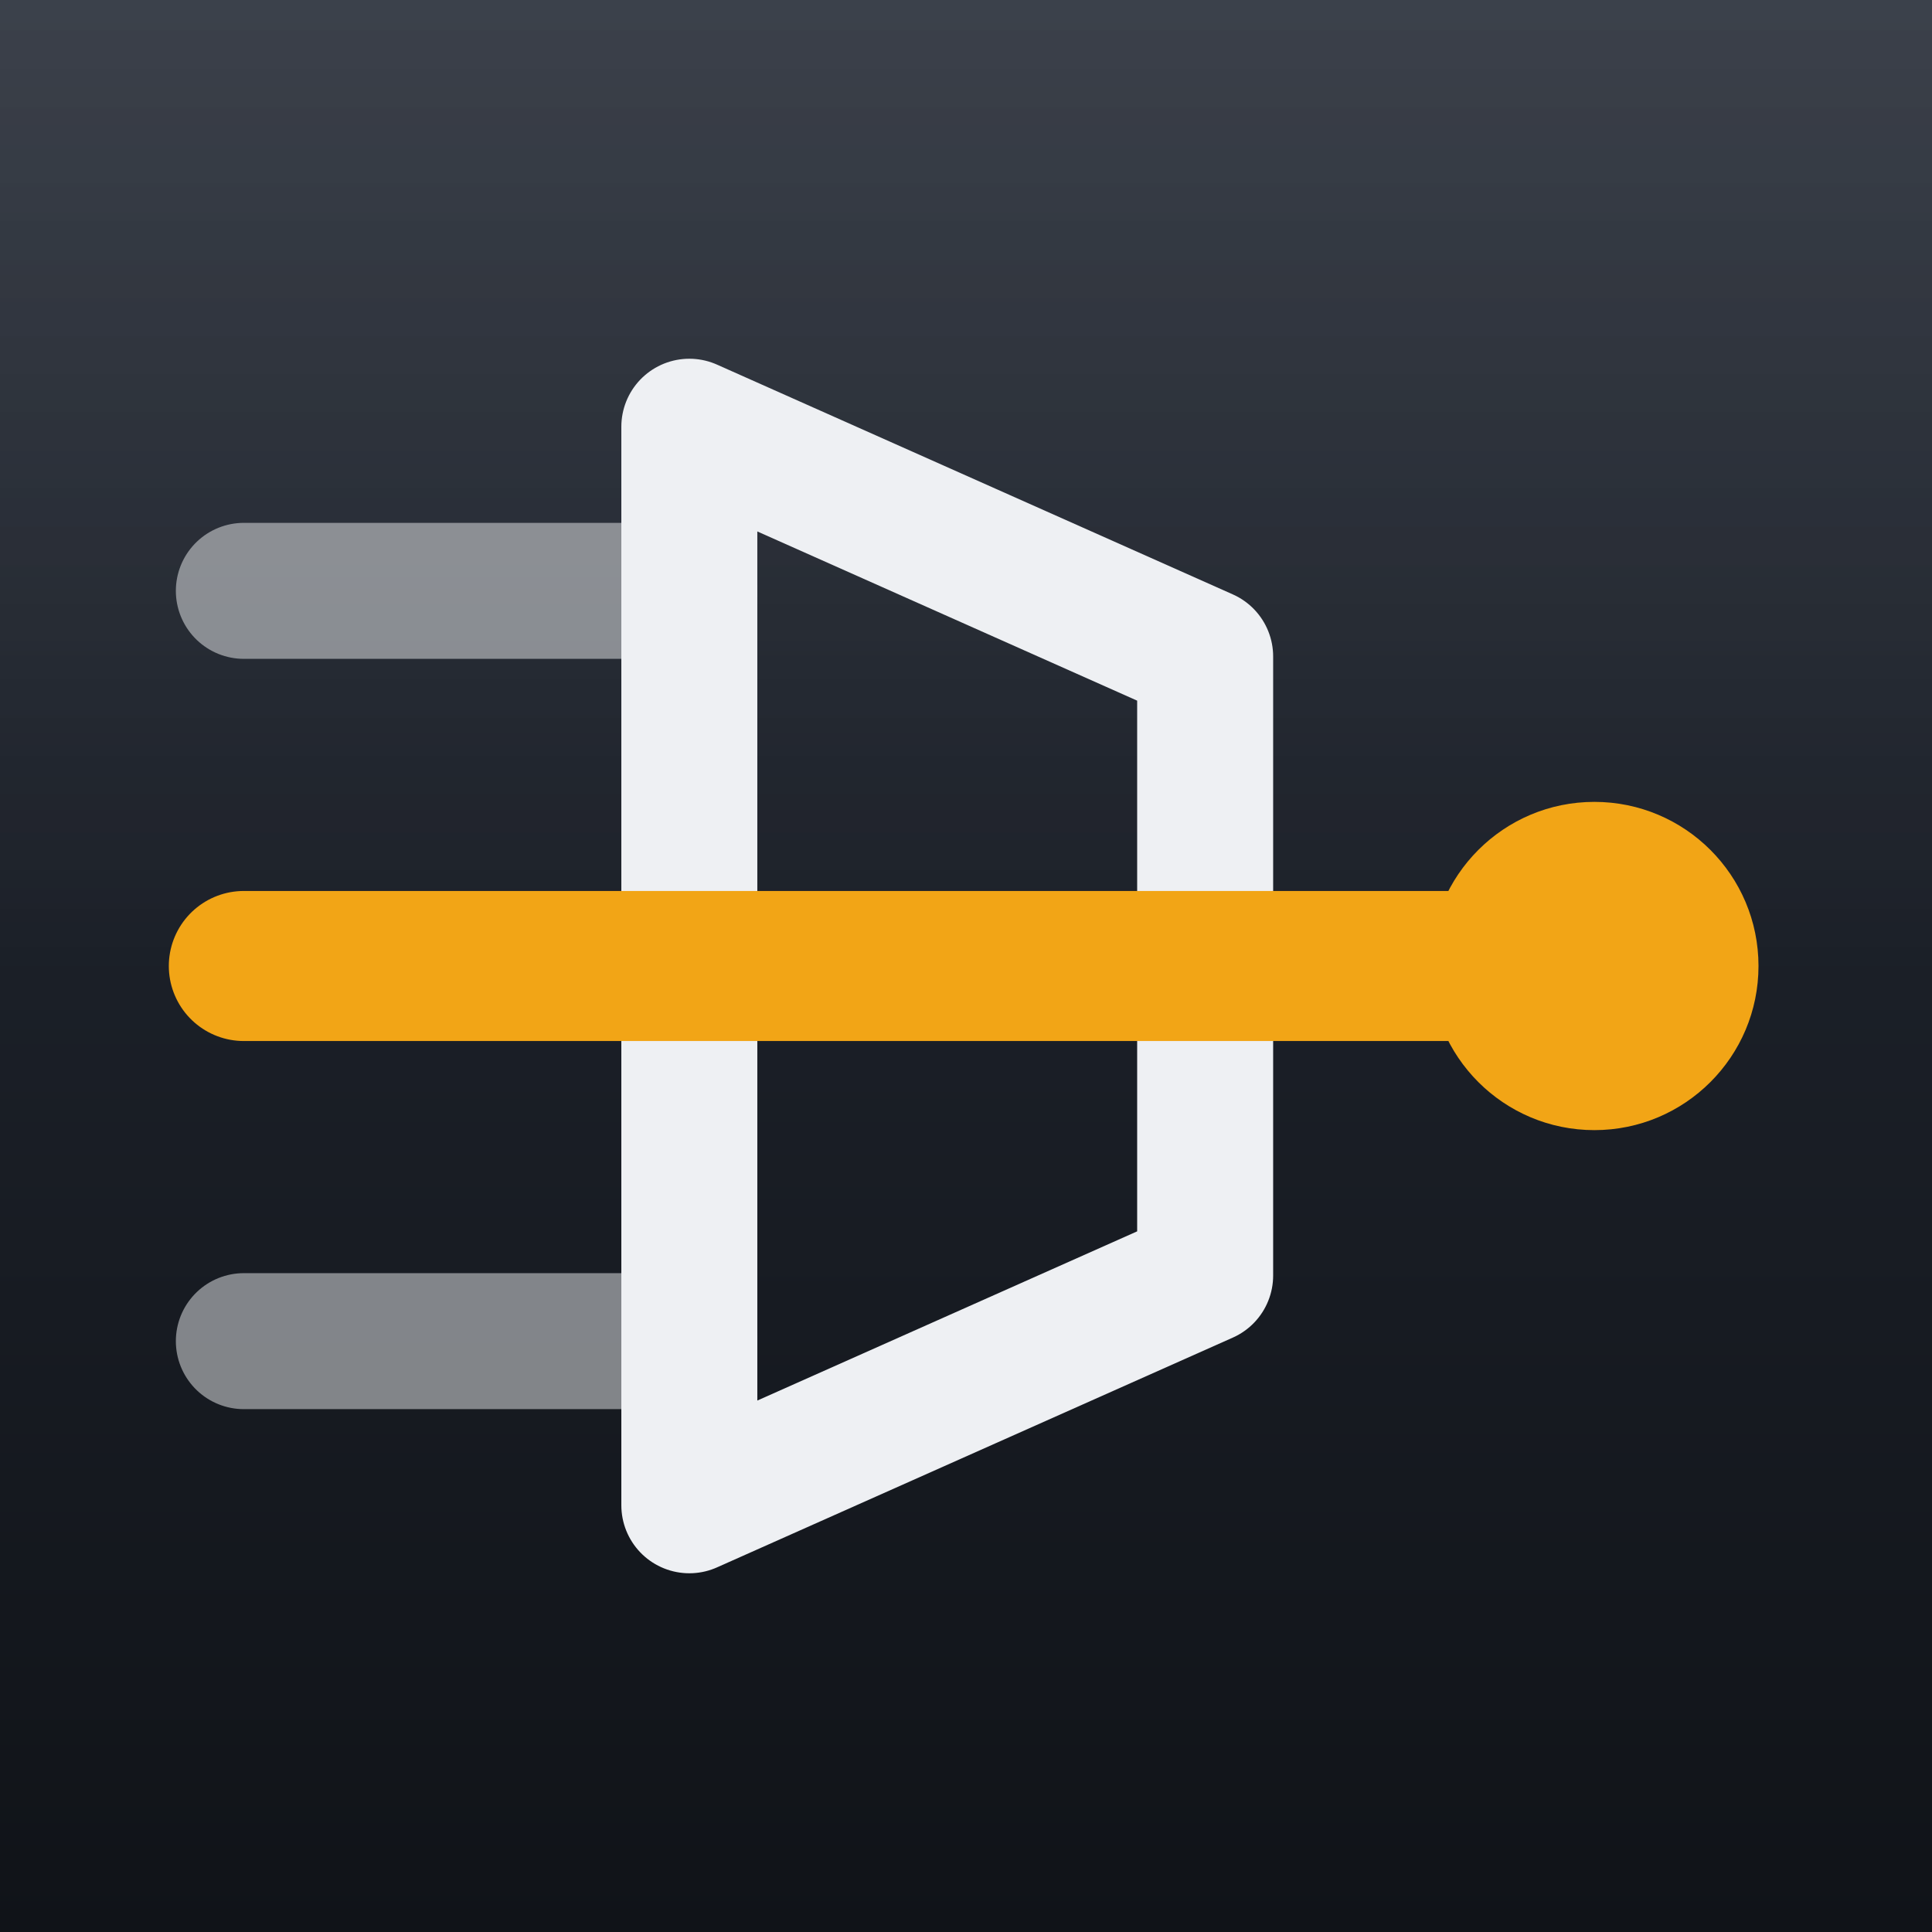
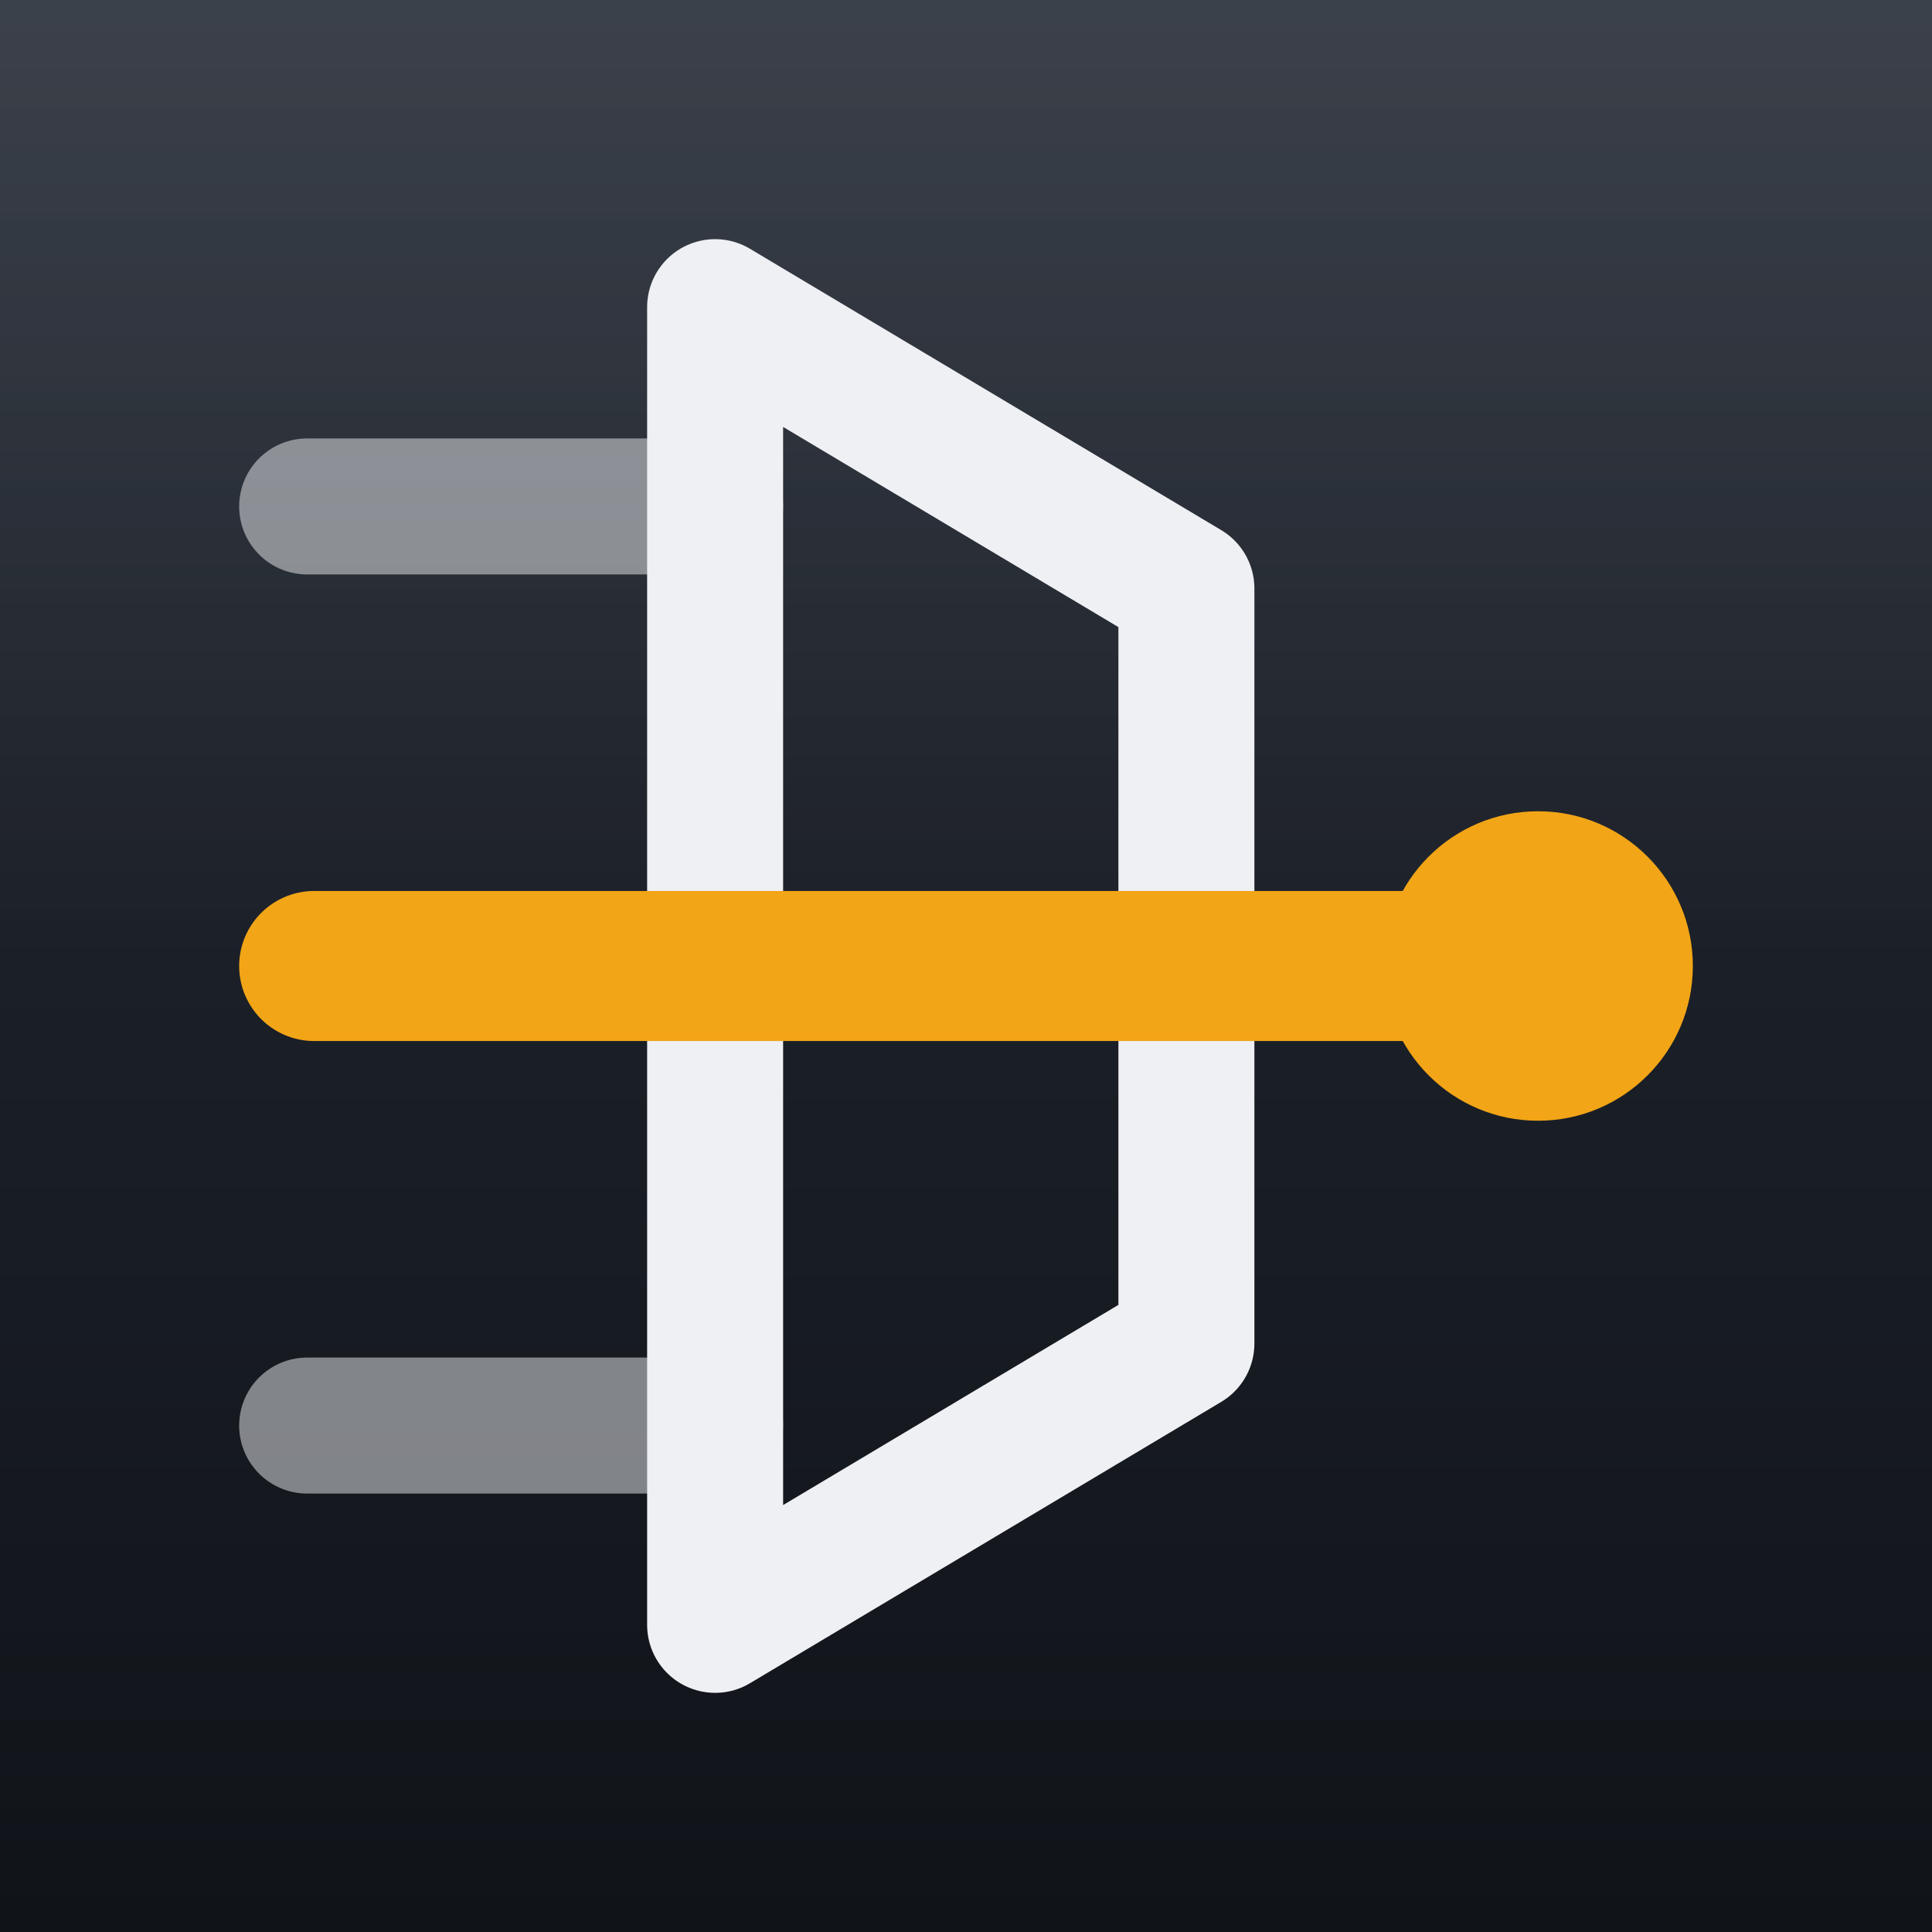
<svg xmlns="http://www.w3.org/2000/svg" width="1024" height="1024" viewBox="100 100 824 824">
  <defs>
    <linearGradient id="tile" x1="0" y1="0" x2="0" y2="1">
      <stop offset="0" stop-color="#262c37" />
      <stop offset="1" stop-color="#101318" />
    </linearGradient>
    <linearGradient id="sheen" x1="0" y1="0" x2="0" y2="1">
      <stop offset="0" stop-color="#ffffff" stop-opacity="0.10" />
      <stop offset="0.5" stop-color="#ffffff" stop-opacity="0" />
    </linearGradient>
  </defs>
  <rect x="100" y="100" width="824" height="824" fill="url(#tile)" />
  <rect x="100" y="100" width="824" height="824" fill="url(#sheen)" />
  <g fill="none" stroke-linecap="round" stroke-linejoin="round">
-     <path d="M204 352 H394" stroke="#eef0f3" stroke-opacity="0.5" stroke-width="58" />
-     <path d="M204 672 H394" stroke="#eef0f3" stroke-opacity="0.5" stroke-width="58" />
-     <path d="M394 282 L614 380 L614 644 L394 742 Z" stroke="#eef0f3" stroke-width="58" />
-     <path d="M204 512 H762" stroke="#f2a516" stroke-width="64" />
+     <path d="M231 316 H405" stroke="#eef0f3" stroke-opacity="0.5" stroke-width="58" />
+     <path d="M231 708 H405" stroke="#eef0f3" stroke-opacity="0.5" stroke-width="58" />
+     <path d="M405 231 L606 351 L606 673 L405 793 Z" stroke="#eef0f3" stroke-width="58" />
+     <path d="M234 512 H738" stroke="#f2a516" stroke-width="64" />
  </g>
-   <circle cx="780" cy="512" r="70" fill="#f2a516" />
+   <circle cx="756" cy="512" r="66" fill="#f2a516" />
</svg>
